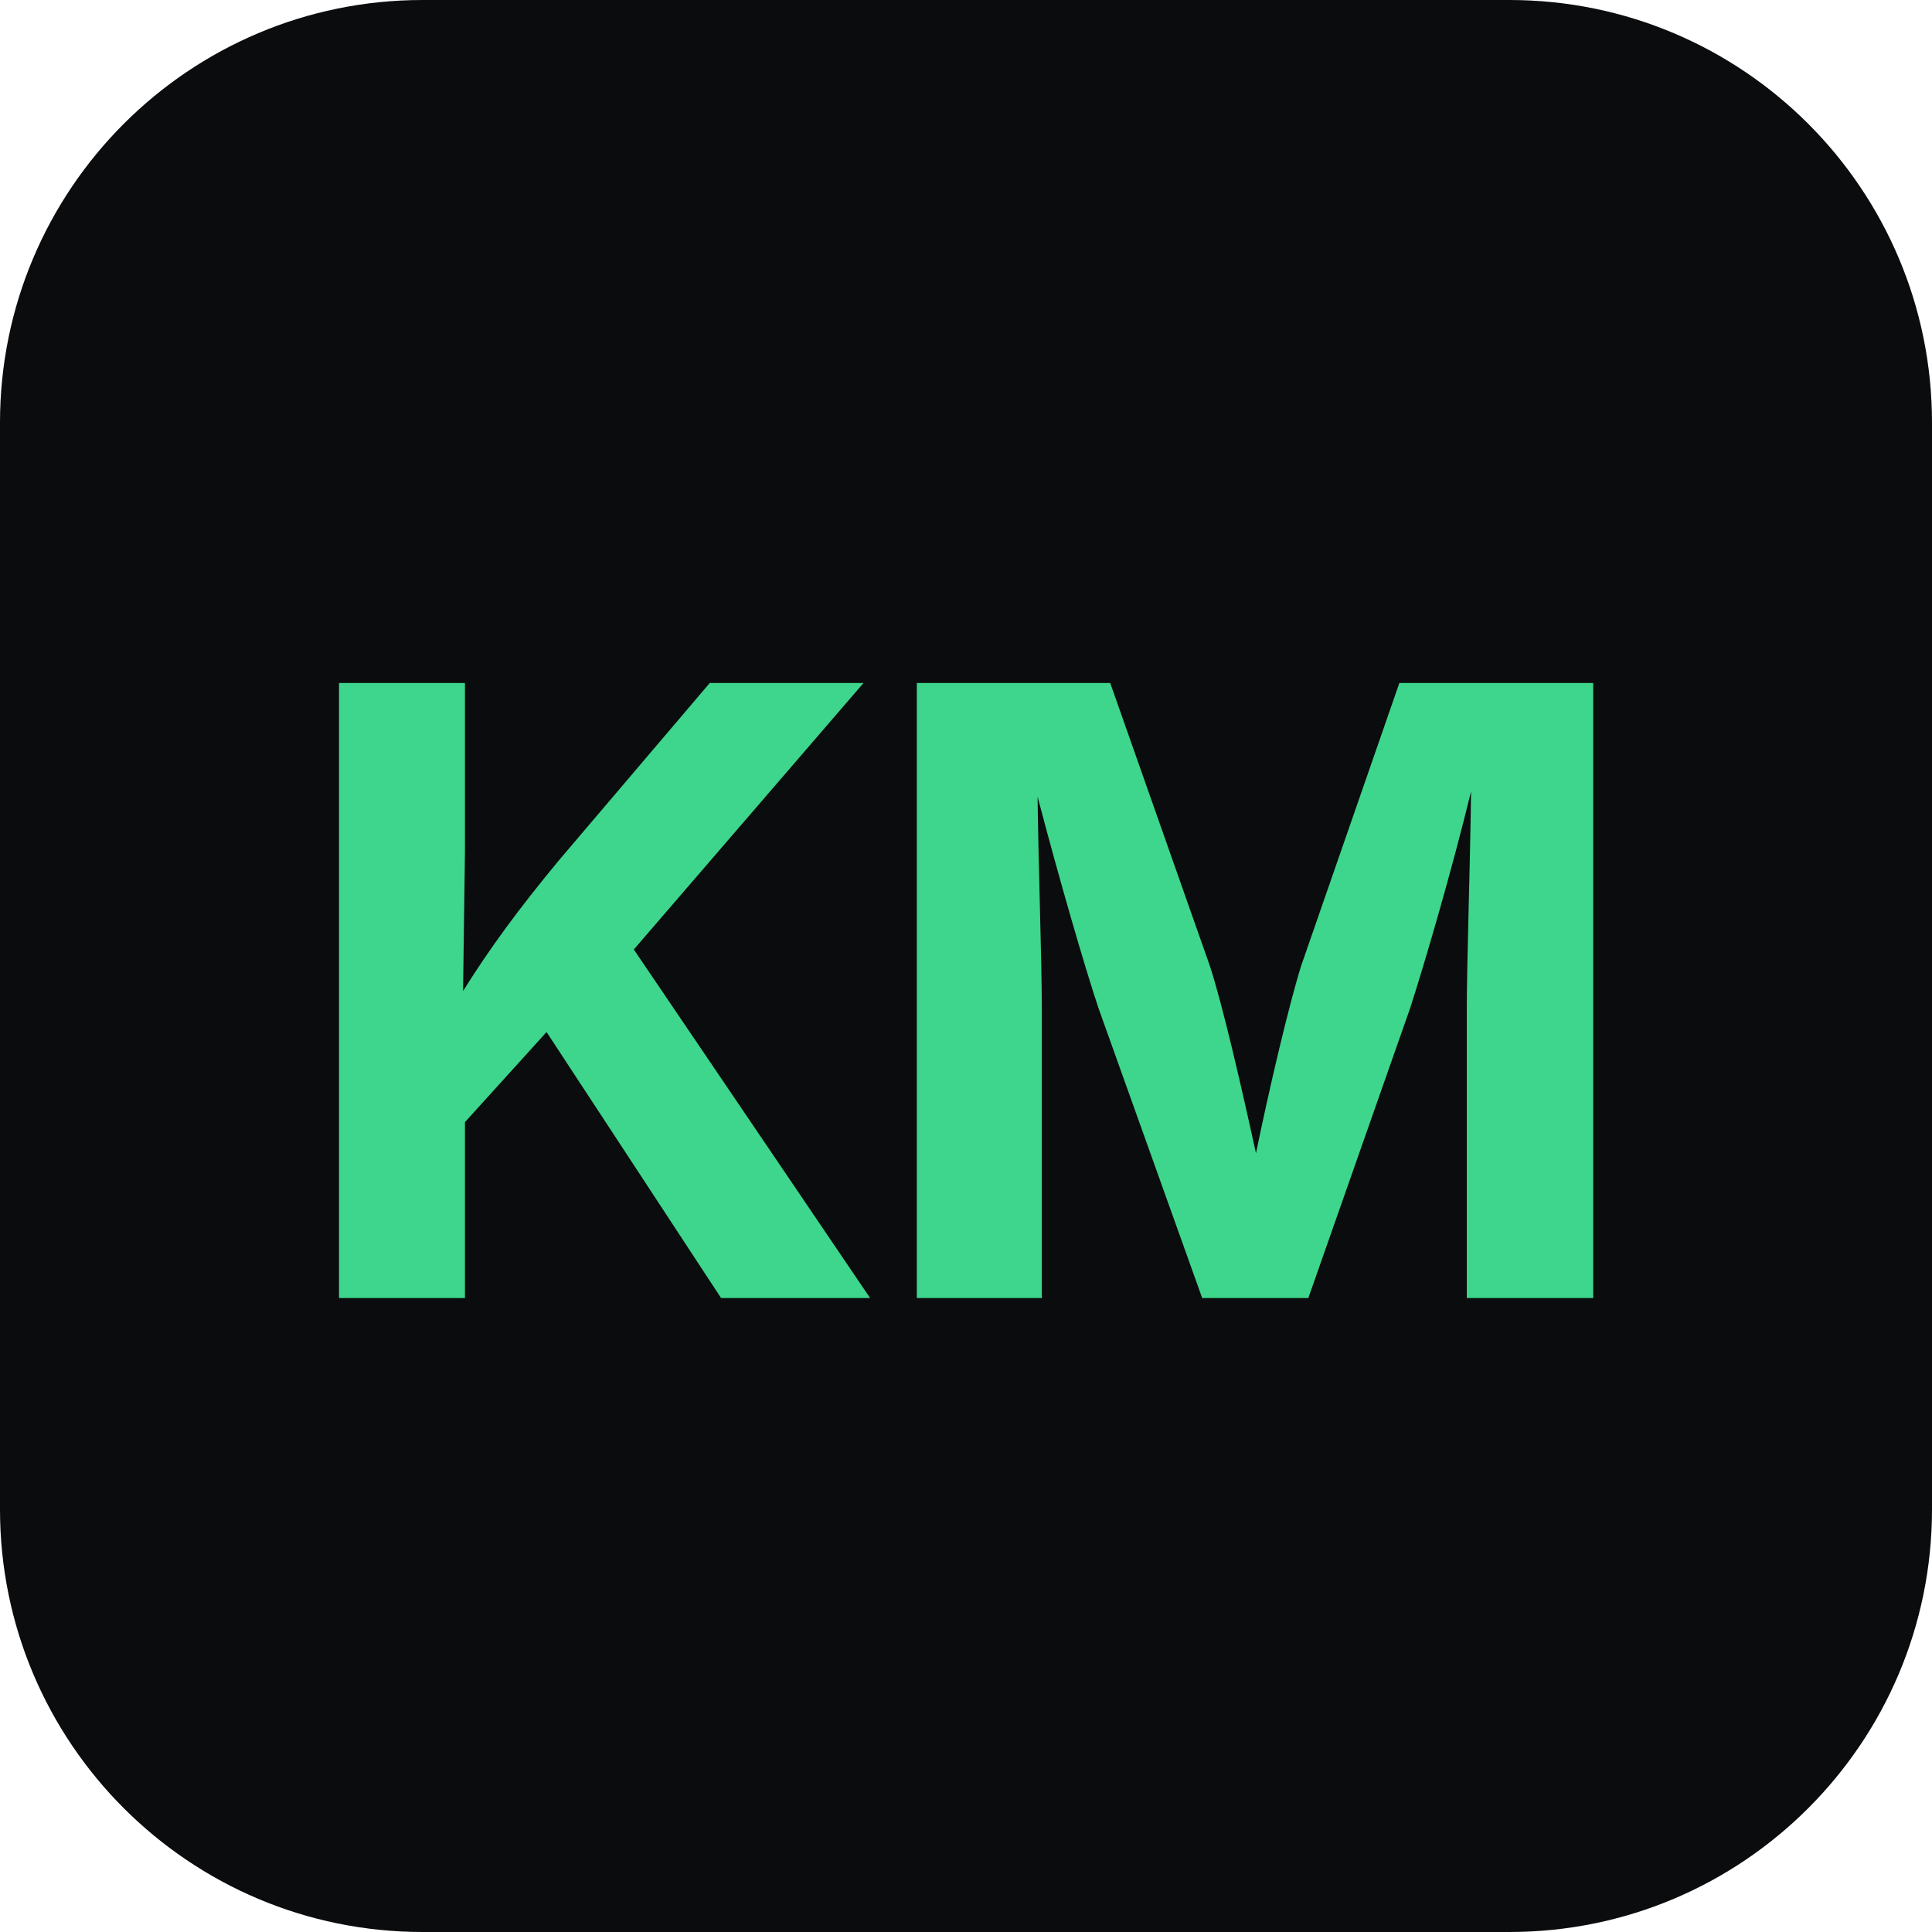
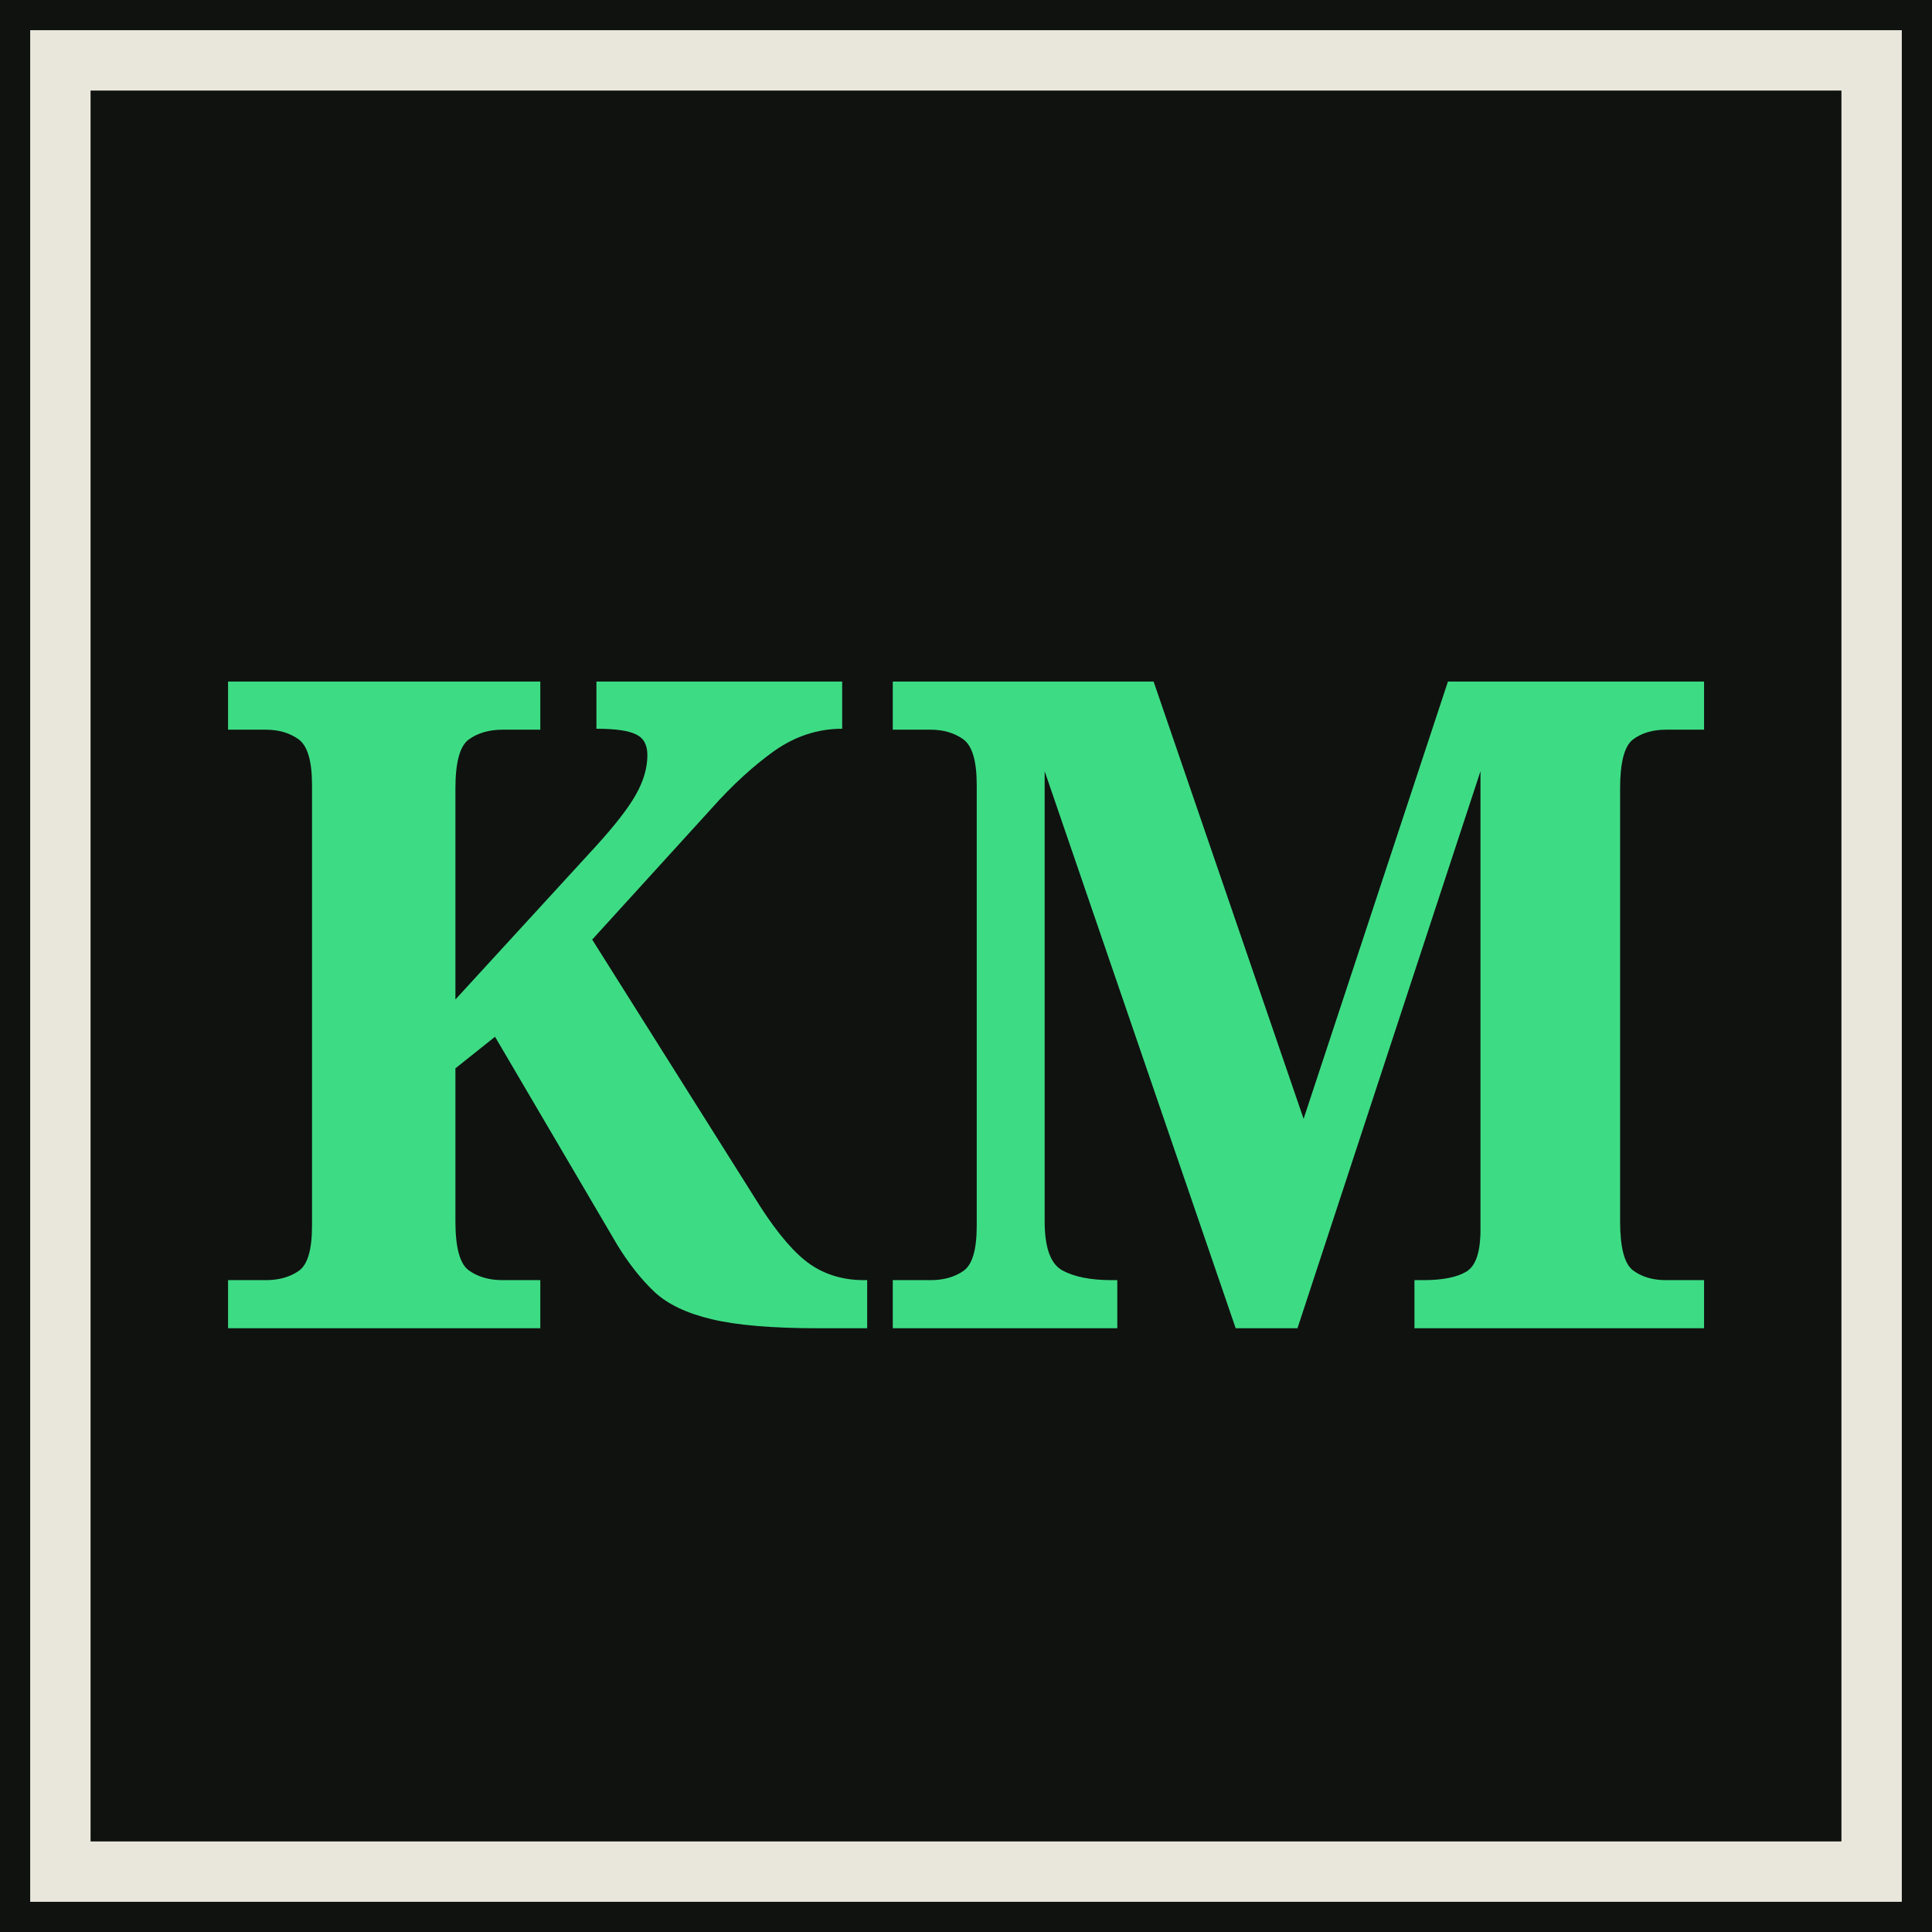
<svg xmlns="http://www.w3.org/2000/svg" viewBox="0 0 64 64" width="64" height="64">
-   <rect width="64" height="64" rx="14" fill="#0b0c0e" />
-   <text x="32" y="43" text-anchor="middle" font-family="Geist, system-ui, -apple-system, 'Segoe UI', sans-serif" font-size="28" font-weight="700" letter-spacing="-1" fill="#3dd68c">KM</text>
+   <rect width="64" height="64" fill="#101210" />
+   <rect x="2" y="2" width="60" height="60" fill="none" stroke="#e9e7dc" stroke-width="2" />
+   <text x="32" y="44" text-anchor="middle" font-family="Zodiak, Georgia, serif" font-size="30" font-weight="800" fill="#3ddc84">KM</text>
</svg>
